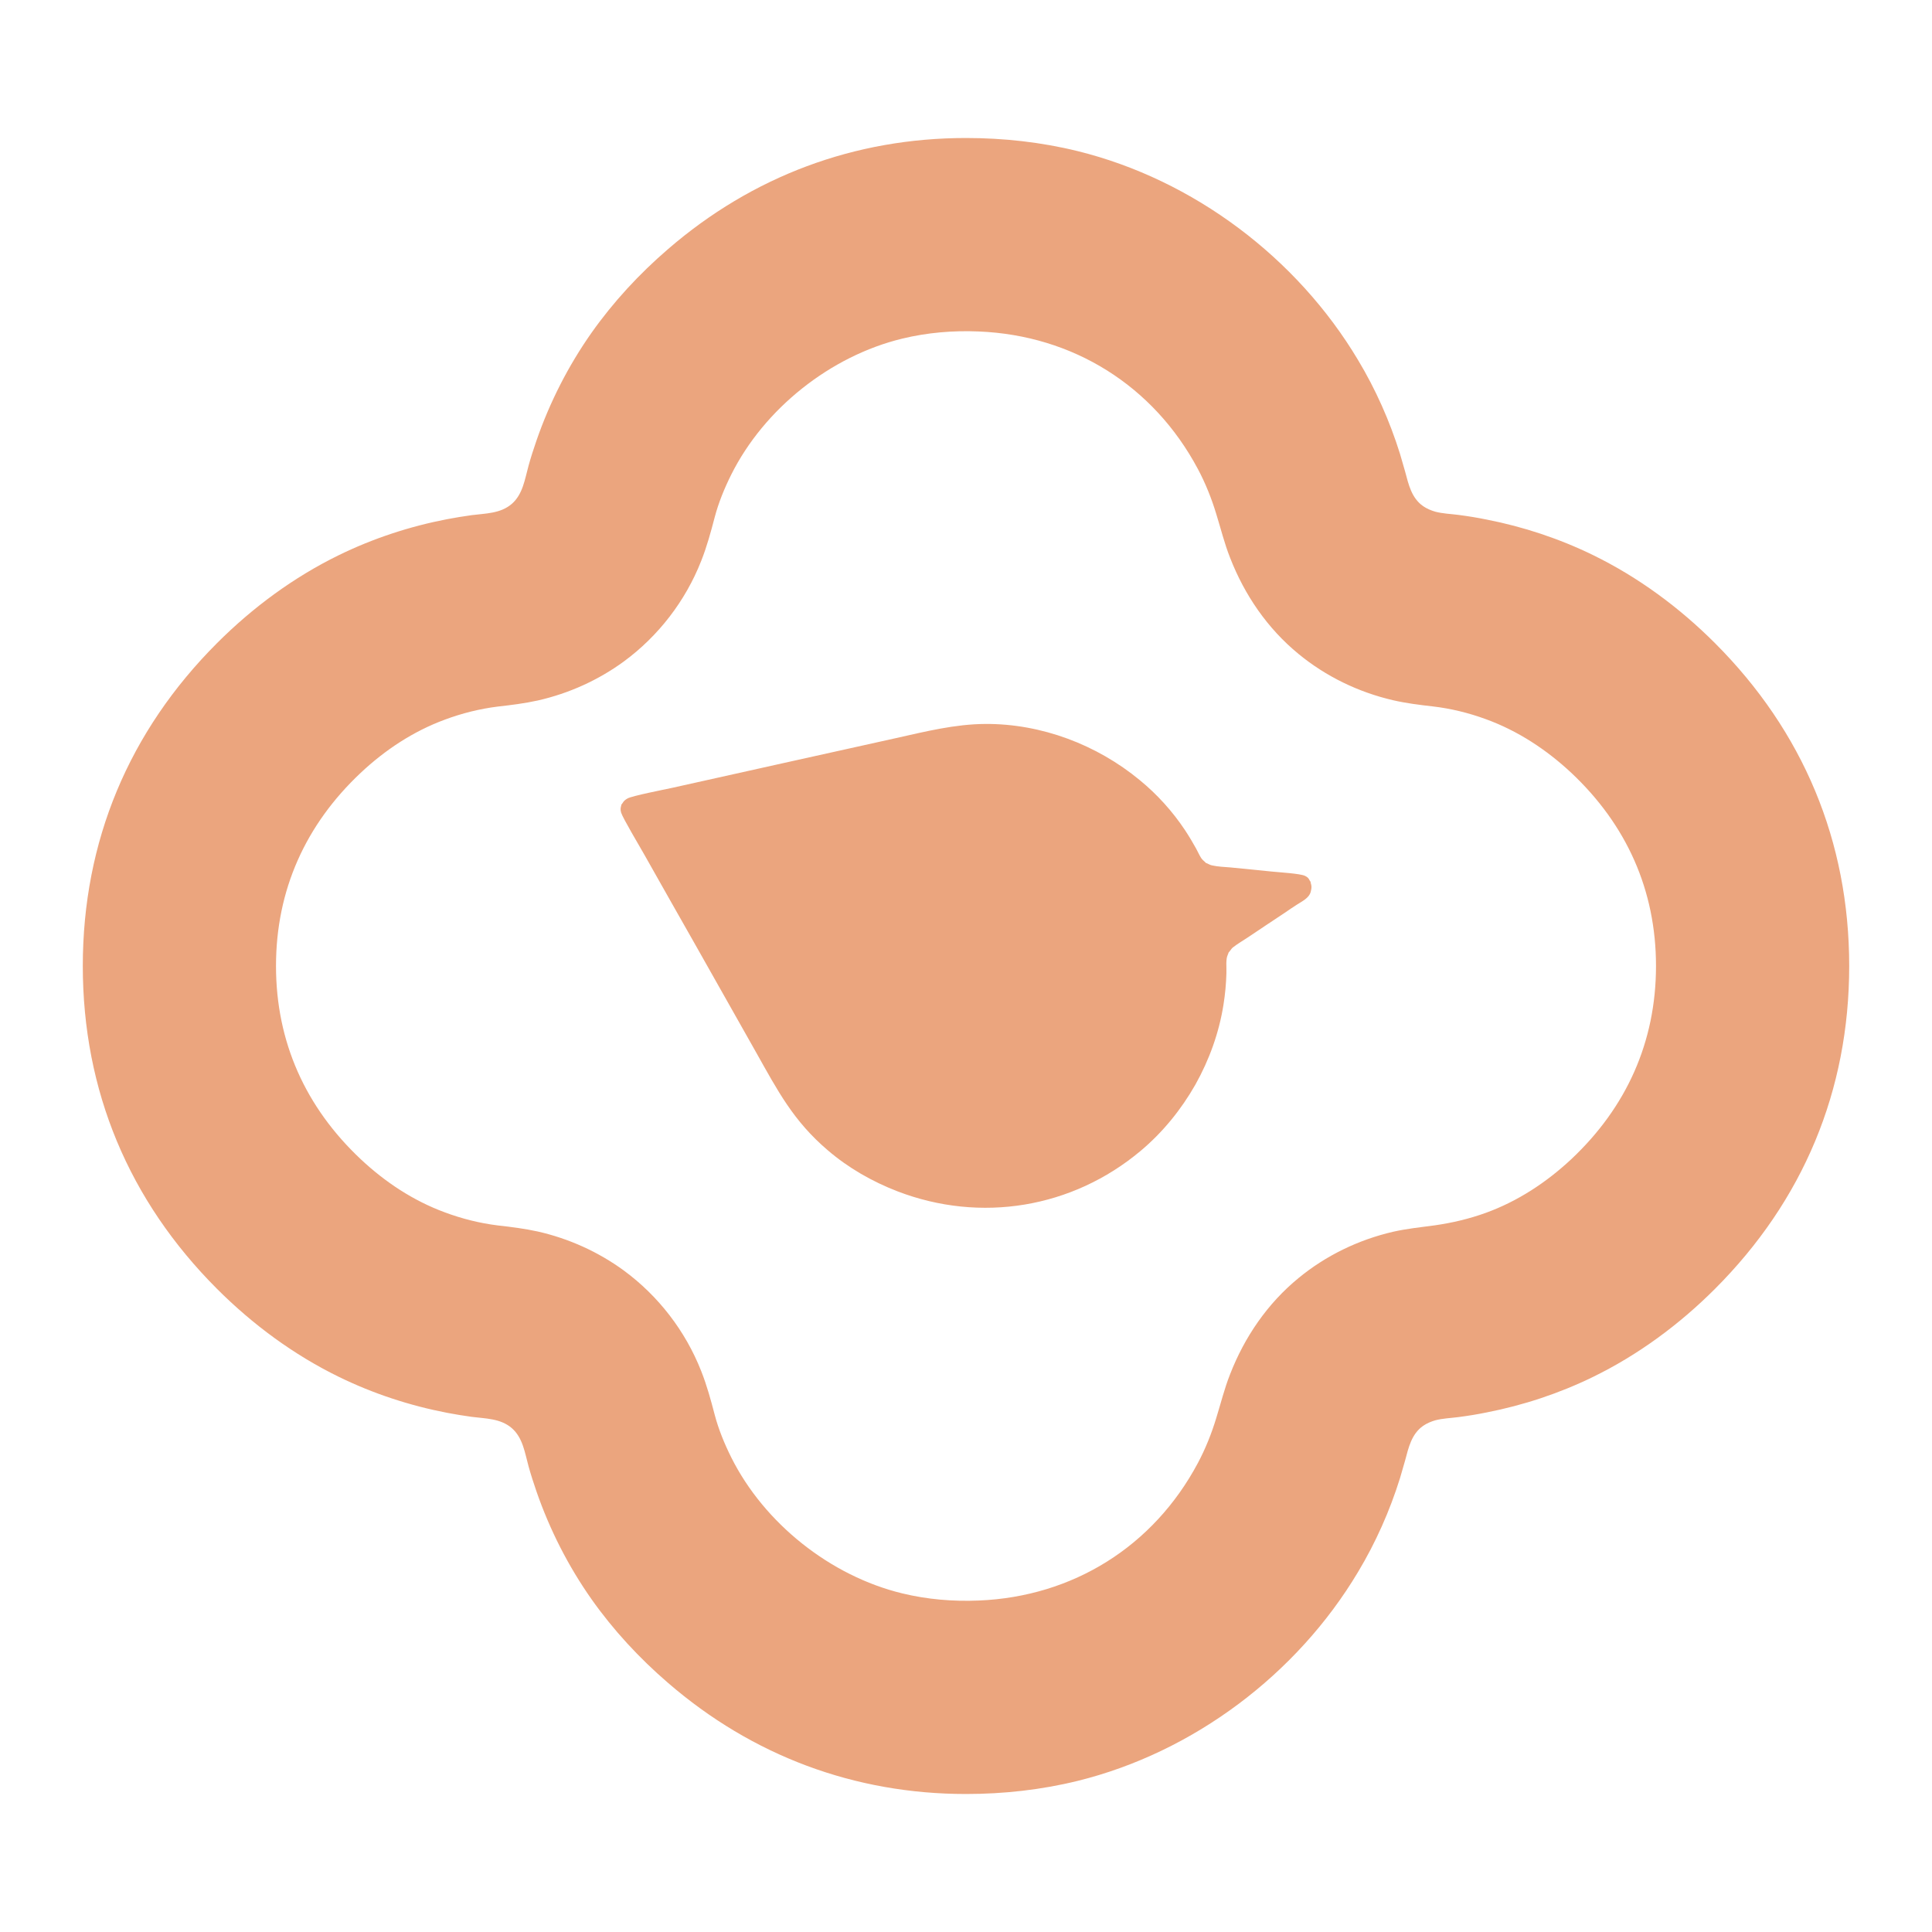
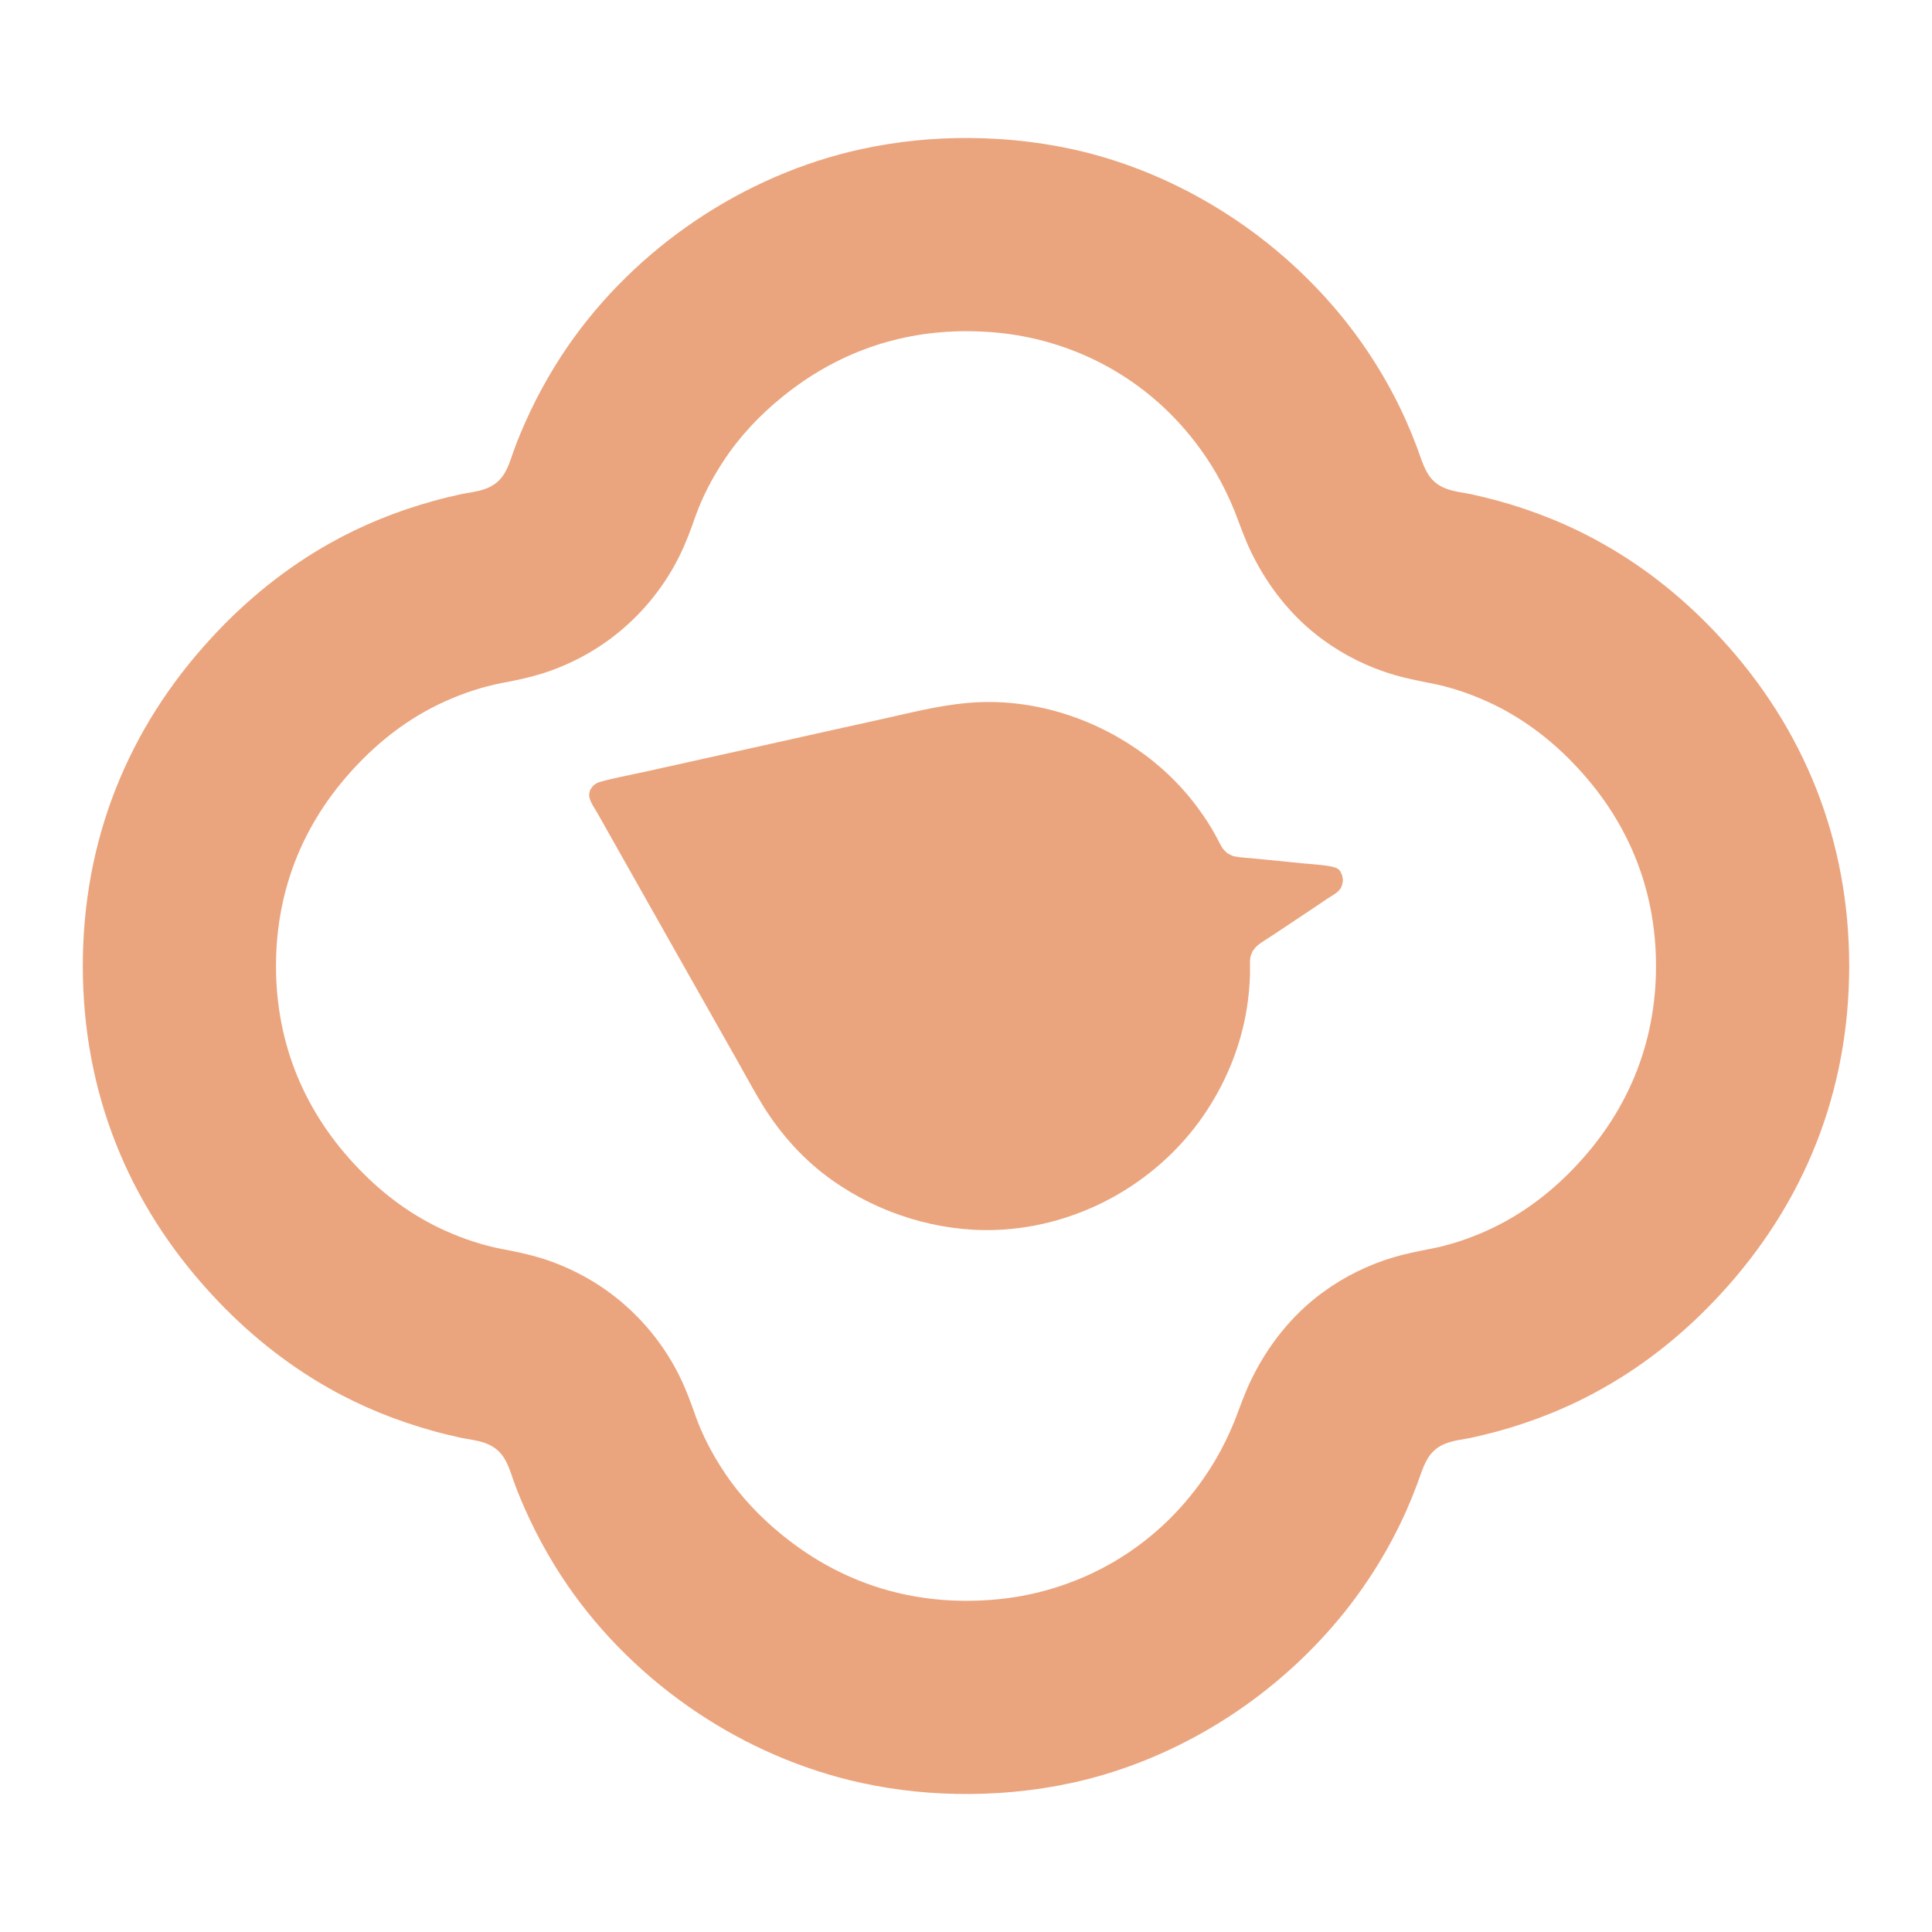
<svg xmlns="http://www.w3.org/2000/svg" viewBox="0 0 140 140" width="140" height="140">
-   <path fill="#EBA57E" d="M134 70C134 79.04 130.66 87.01 124.27 93.4C121.69 95.98 118.71 98.18 115.43 99.78C112.99 100.97 110.39 101.83 107.73 102.35C107.05 102.49 106.36 102.6 105.67 102.69C105.12 102.76 104.55 102.78 104.01 102.92C103.7 103.01 103.39 103.14 103.13 103.32C102.28 103.91 102.07 104.9 101.82 105.83C101.7 106.26 101.58 106.68 101.45 107.11C100.71 109.48 99.69 111.78 98.41 113.91C93.99 121.32 86.48 126.98 78.09 129.05C75.45 129.7 72.72 130 70 130C61.92 130 54.52 127.23 48.41 121.95C46.33 120.16 44.45 118.13 42.86 115.88C41.18 113.49 39.84 110.86 38.88 108.09C38.67 107.48 38.47 106.87 38.3 106.25C38.03 105.27 37.89 104.19 37.09 103.49C36.27 102.78 35.19 102.8 34.18 102.67C33.59 102.59 33 102.49 32.41 102.38C29.7 101.86 27.05 100.99 24.57 99.78C21.29 98.18 18.31 95.98 15.73 93.4C9.34 87.01 6 79.04 6 70C6 60.96 9.34 52.99 15.73 46.6C18.31 44.02 21.29 41.82 24.57 40.22C27.05 39.01 29.7 38.14 32.41 37.62C33 37.51 33.59 37.41 34.18 37.33C35.19 37.2 36.27 37.22 37.09 36.51C37.89 35.81 38.03 34.73 38.3 33.75C38.47 33.13 38.67 32.52 38.88 31.91C39.84 29.14 41.18 26.51 42.86 24.12C44.45 21.87 46.33 19.84 48.41 18.05C54.52 12.77 61.92 10 70 10C72.72 10 75.45 10.3 78.09 10.95C86.48 13.02 93.99 18.68 98.41 26.09C99.69 28.22 100.71 30.52 101.45 32.89C101.58 33.32 101.7 33.74 101.82 34.17C102.07 35.1 102.28 36.09 103.13 36.68C103.39 36.86 103.7 36.99 104.01 37.08C104.55 37.22 105.12 37.24 105.67 37.31C106.36 37.4 107.05 37.51 107.73 37.65C110.39 38.17 112.99 39.03 115.43 40.22C118.71 41.82 121.69 44.02 124.27 46.6C130.66 52.99 134 60.96 134 70ZM120 70C120 64.5 117.86 59.76 113.86 56C112.06 54.32 109.98 52.95 107.66 52.11C106.43 51.66 105.13 51.34 103.83 51.19C102.86 51.08 101.89 50.96 100.94 50.74C98.44 50.16 96.08 49.02 94.1 47.39C91.85 45.55 90.18 43.11 89.13 40.4C88.72 39.36 88.46 38.29 88.13 37.23C87.79 36.11 87.35 35.01 86.8 33.98C83.58 27.94 77.75 24.3 70.93 24.02C69.06 23.94 67.18 24.1 65.37 24.54C60.18 25.8 55.38 29.61 52.99 34.39C52.5 35.37 52.07 36.42 51.79 37.48C51.51 38.55 51.22 39.62 50.81 40.65C49.67 43.55 47.71 46.09 45.21 47.93C43.35 49.29 41.22 50.25 38.97 50.76C38.02 50.97 37.05 51.09 36.08 51.2C34.77 51.36 33.46 51.69 32.23 52.15C29.95 52.99 27.91 54.34 26.14 56C22.14 59.76 20 64.5 20 70C20 75.5 22.14 80.24 26.14 84C27.91 85.66 29.95 87.01 32.23 87.85C33.46 88.31 34.77 88.64 36.08 88.8C37.05 88.91 38.02 89.03 38.97 89.24C41.22 89.75 43.35 90.71 45.21 92.07C47.71 93.91 49.67 96.45 50.81 99.35C51.22 100.38 51.51 101.45 51.79 102.52C52.07 103.58 52.5 104.63 52.99 105.61C55.38 110.39 60.18 114.2 65.37 115.46C67.18 115.9 69.06 116.06 70.93 115.98C77.75 115.7 83.58 112.06 86.8 106.02C87.35 104.99 87.79 103.89 88.13 102.77C88.46 101.71 88.72 100.64 89.13 99.6C90.18 96.89 91.85 94.45 94.1 92.61C96.08 90.98 98.44 89.84 100.94 89.26C101.95 89.03 102.96 88.93 103.99 88.79C105.24 88.61 106.47 88.32 107.66 87.89C109.98 87.05 112.06 85.68 113.86 84C117.86 80.24 120 75.5 120 70ZM89.03 69.02C89.01 69.12 88.91 69.28 88.89 69.46C88.86 69.69 88.86 69.92 88.87 70.15C88.87 70.28 88.87 70.41 88.87 70.53C88.85 71.28 88.78 72.04 88.66 72.79C88.34 74.83 87.63 76.8 86.62 78.6C85.59 80.41 84.25 82.06 82.65 83.4C77.7 87.55 71.06 88.64 65.04 86.33C63.2 85.62 61.47 84.63 59.98 83.35C57.48 81.22 56.35 79.03 54.78 76.24C53.29 73.61 51.81 70.99 50.33 68.36C49.11 66.22 47.9 64.07 46.69 61.93C46.39 61.4 45.13 59.28 45.01 58.89C44.94 58.66 44.98 58.52 45 58.43C45.02 58.38 45.03 58.34 45.02 58.31C45.14 58.21 45.13 58.05 45.47 57.86C45.8 57.67 48.16 57.21 48.71 57.09C51.36 56.5 54.01 55.91 56.66 55.32C59.41 54.71 62.16 54.1 64.91 53.49C67.06 53.01 69.2 52.47 71.42 52.46C75.46 52.44 79.48 53.96 82.59 56.53C83.86 57.57 84.97 58.8 85.88 60.17C86.17 60.61 86.43 61.05 86.68 61.5C86.81 61.73 86.91 61.98 87.05 62.19C87.16 62.35 87.32 62.44 87.38 62.53C87.51 62.56 87.65 62.68 87.83 62.71C88.27 62.81 88.74 62.82 89.19 62.86C90.19 62.96 91.19 63.06 92.2 63.16C92.67 63.21 94.23 63.3 94.57 63.47C94.9 63.63 94.86 63.8 94.97 63.89C94.97 63.95 94.98 64 95 64.05C95.03 64.17 95.07 64.3 94.98 64.62C94.86 65.09 94.33 65.32 93.97 65.56C93.67 65.75 93.38 65.95 93.09 66.15C92.21 66.73 91.33 67.32 90.45 67.91C90.08 68.16 89.67 68.39 89.32 68.67C89.2 68.78 89.13 68.93 89.03 69.02Z" />
+   <path fill="#EBA57E" d="M134 70C134 79.06 130.78 87.19 124.63 93.83C122.19 96.47 119.38 98.77 116.25 100.54C113.8 101.94 111.17 103 108.45 103.74C107.84 103.9 107.22 104.05 106.6 104.19C106 104.31 105.37 104.37 104.8 104.59C104.48 104.7 104.19 104.87 103.94 105.1C103.72 105.29 103.55 105.52 103.41 105.77C103.09 106.33 102.91 106.97 102.68 107.58C102.44 108.22 102.18 108.86 101.9 109.49C100.73 112.11 99.22 114.58 97.43 116.82C92.71 122.71 86.04 127.09 78.72 128.95C75.97 129.64 73.13 129.98 70.29 130C67.65 130.02 65.01 129.76 62.44 129.2C53.89 127.34 46.08 122.07 41.12 114.87C39.77 112.9 38.63 110.79 37.71 108.58C37.55 108.19 37.39 107.8 37.25 107.4C36.93 106.51 36.7 105.57 35.91 104.97C35.64 104.77 35.35 104.63 35.04 104.53C34.51 104.36 33.95 104.3 33.41 104.19C32.73 104.04 32.05 103.88 31.38 103.69C28.77 102.97 26.24 101.95 23.88 100.62C20.7 98.83 17.84 96.51 15.37 93.83C9.22 87.19 6 79.06 6 70C6 60.94 9.22 52.81 15.37 46.17C17.84 43.49 20.7 41.17 23.88 39.38C26.24 38.05 28.77 37.03 31.38 36.31C32.05 36.12 32.73 35.96 33.41 35.81C33.95 35.7 34.51 35.64 35.04 35.47C35.35 35.37 35.64 35.23 35.91 35.03C36.7 34.43 36.93 33.49 37.25 32.6C37.39 32.2 37.55 31.81 37.71 31.42C38.63 29.21 39.77 27.1 41.12 25.13C46.08 17.93 53.89 12.66 62.44 10.8C65.01 10.24 67.65 9.98 70.29 10C73.13 10.02 75.97 10.36 78.72 11.05C86.04 12.91 92.71 17.29 97.43 23.18C99.22 25.42 100.73 27.89 101.9 30.51C102.18 31.14 102.44 31.78 102.68 32.42C102.91 33.03 103.09 33.67 103.41 34.23C103.55 34.48 103.72 34.71 103.94 34.9C104.19 35.13 104.48 35.3 104.8 35.41C105.37 35.63 106 35.69 106.6 35.81C107.22 35.95 107.84 36.1 108.45 36.26C111.17 37 113.8 38.06 116.25 39.46C119.38 41.23 122.19 43.53 124.63 46.17C130.78 52.81 134 60.94 134 70ZM120 70C120 64.32 117.9 59.31 113.94 55.24C112.17 53.41 110.09 51.88 107.76 50.83C106.43 50.23 105.02 49.76 103.58 49.49C102.72 49.32 101.85 49.15 101.01 48.9C99.17 48.36 97.43 47.5 95.88 46.37C93.63 44.73 91.87 42.51 90.66 40C90.19 39.04 89.85 38.03 89.46 37.03C89.07 36.07 88.62 35.14 88.1 34.25C85.17 29.27 80.49 25.8 74.86 24.52C73.27 24.16 71.65 24 70.02 24C65.08 24 60.58 25.61 56.74 28.72C55.07 30.06 53.59 31.63 52.42 33.42C51.6 34.66 50.9 36 50.4 37.4C50.06 38.38 49.7 39.35 49.24 40.28C48.21 42.37 46.73 44.24 44.94 45.73C43.26 47.13 41.3 48.18 39.22 48.83C38.27 49.12 37.3 49.32 36.33 49.5C34.96 49.77 33.6 50.22 32.33 50.79C29.96 51.84 27.86 53.38 26.06 55.24C22.1 59.31 20 64.32 20 70C20 75.68 22.1 80.69 26.06 84.76C27.86 86.62 29.96 88.16 32.33 89.21C33.6 89.78 34.96 90.23 36.33 90.5C37.3 90.68 38.27 90.88 39.22 91.17C41.3 91.82 43.26 92.87 44.94 94.27C46.73 95.76 48.21 97.63 49.24 99.72C49.7 100.65 50.06 101.62 50.4 102.6C50.9 104 51.6 105.34 52.42 106.58C53.59 108.37 55.07 109.94 56.74 111.28C60.58 114.39 65.08 116 70.02 116C71.65 116 73.27 115.84 74.86 115.48C80.49 114.2 85.17 110.73 88.1 105.75C88.62 104.86 89.07 103.93 89.46 102.97C89.85 101.97 90.19 100.96 90.66 100C91.87 97.49 93.63 95.27 95.88 93.63C97.43 92.5 99.17 91.64 101.01 91.1C101.85 90.85 102.72 90.68 103.58 90.51C105.02 90.24 106.43 89.77 107.76 89.17C110.09 88.12 112.17 86.59 113.94 84.76C117.9 80.69 120 75.68 120 70ZM90.76 68.93C90.73 69.07 90.63 69.19 90.6 69.41C90.57 69.66 90.58 69.91 90.58 70.17C90.58 70.31 90.58 70.44 90.58 70.58C90.56 71.41 90.48 72.24 90.35 73.07C89.94 75.64 88.97 78.11 87.56 80.31C84.21 85.55 78.32 88.93 72.09 89.13C67.95 89.26 63.72 87.94 60.34 85.55C58.32 84.13 56.63 82.27 55.32 80.17C54.66 79.11 54.07 77.99 53.45 76.9L49.23 69.44C47.7 66.73 46.18 64.03 44.65 61.33C44.2 60.54 43.76 59.75 43.32 58.97C43.11 58.6 42.81 58.2 42.71 57.78C42.67 57.57 42.71 57.45 42.74 57.35C42.75 57.31 42.76 57.27 42.76 57.23C42.89 57.13 42.88 56.93 43.29 56.73C43.65 56.55 46.21 56.04 46.8 55.91C49.63 55.28 52.47 54.65 55.31 54.02C58.34 53.34 61.37 52.67 64.4 52C64.68 51.94 64.96 51.87 65.23 51.81C67.38 51.32 69.46 50.86 71.7 50.87C76.01 50.88 80.28 52.5 83.62 55.21C84.98 56.31 86.18 57.61 87.17 59.06C87.52 59.56 87.84 60.08 88.13 60.62C88.29 60.9 88.42 61.21 88.6 61.48C88.7 61.62 88.83 61.7 88.92 61.82C89.08 61.87 89.18 62 89.47 62.06C89.96 62.15 90.47 62.17 90.97 62.22C92.11 62.33 93.26 62.45 94.4 62.56C94.93 62.62 96.56 62.69 96.93 62.95C97.19 63.12 97.18 63.33 97.26 63.41C97.26 63.47 97.27 63.53 97.28 63.58C97.31 63.7 97.34 63.83 97.25 64.13C97.12 64.62 96.59 64.86 96.2 65.11C95.87 65.34 95.54 65.56 95.21 65.78C94.25 66.42 93.29 67.06 92.33 67.7C91.92 67.98 91.46 68.23 91.08 68.55C90.94 68.67 90.87 68.82 90.76 68.93Z" />
</svg>
